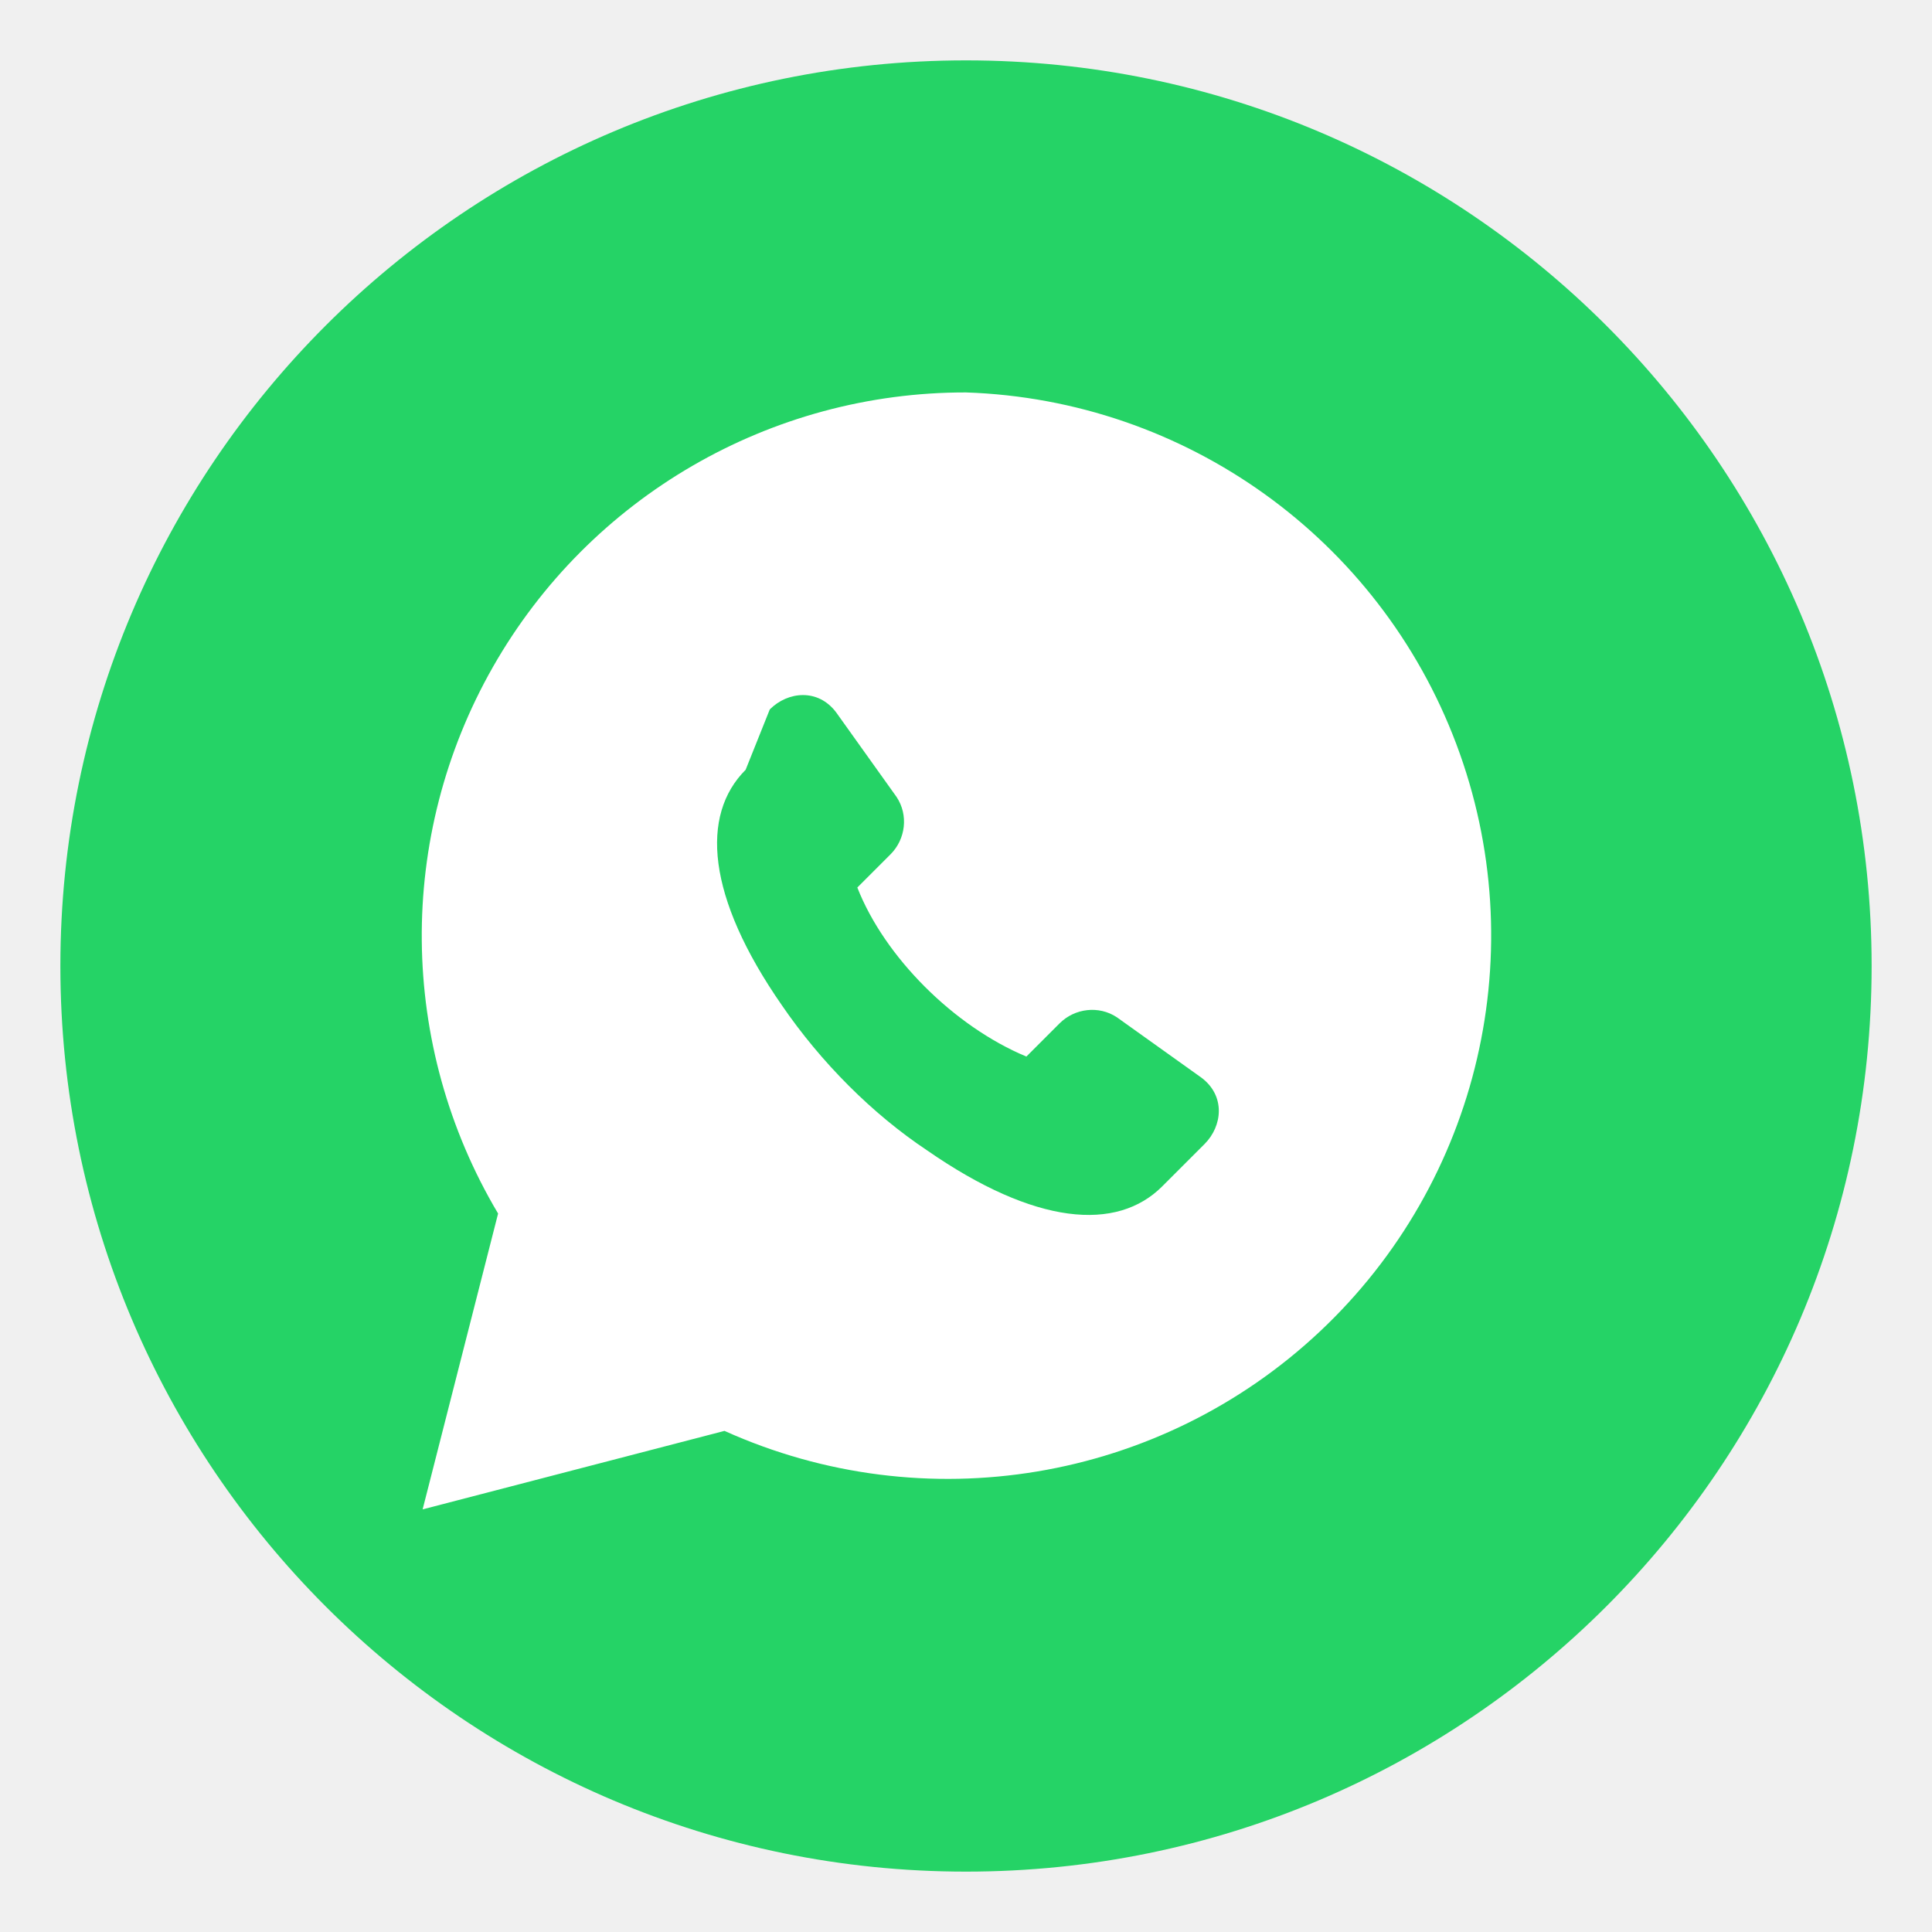
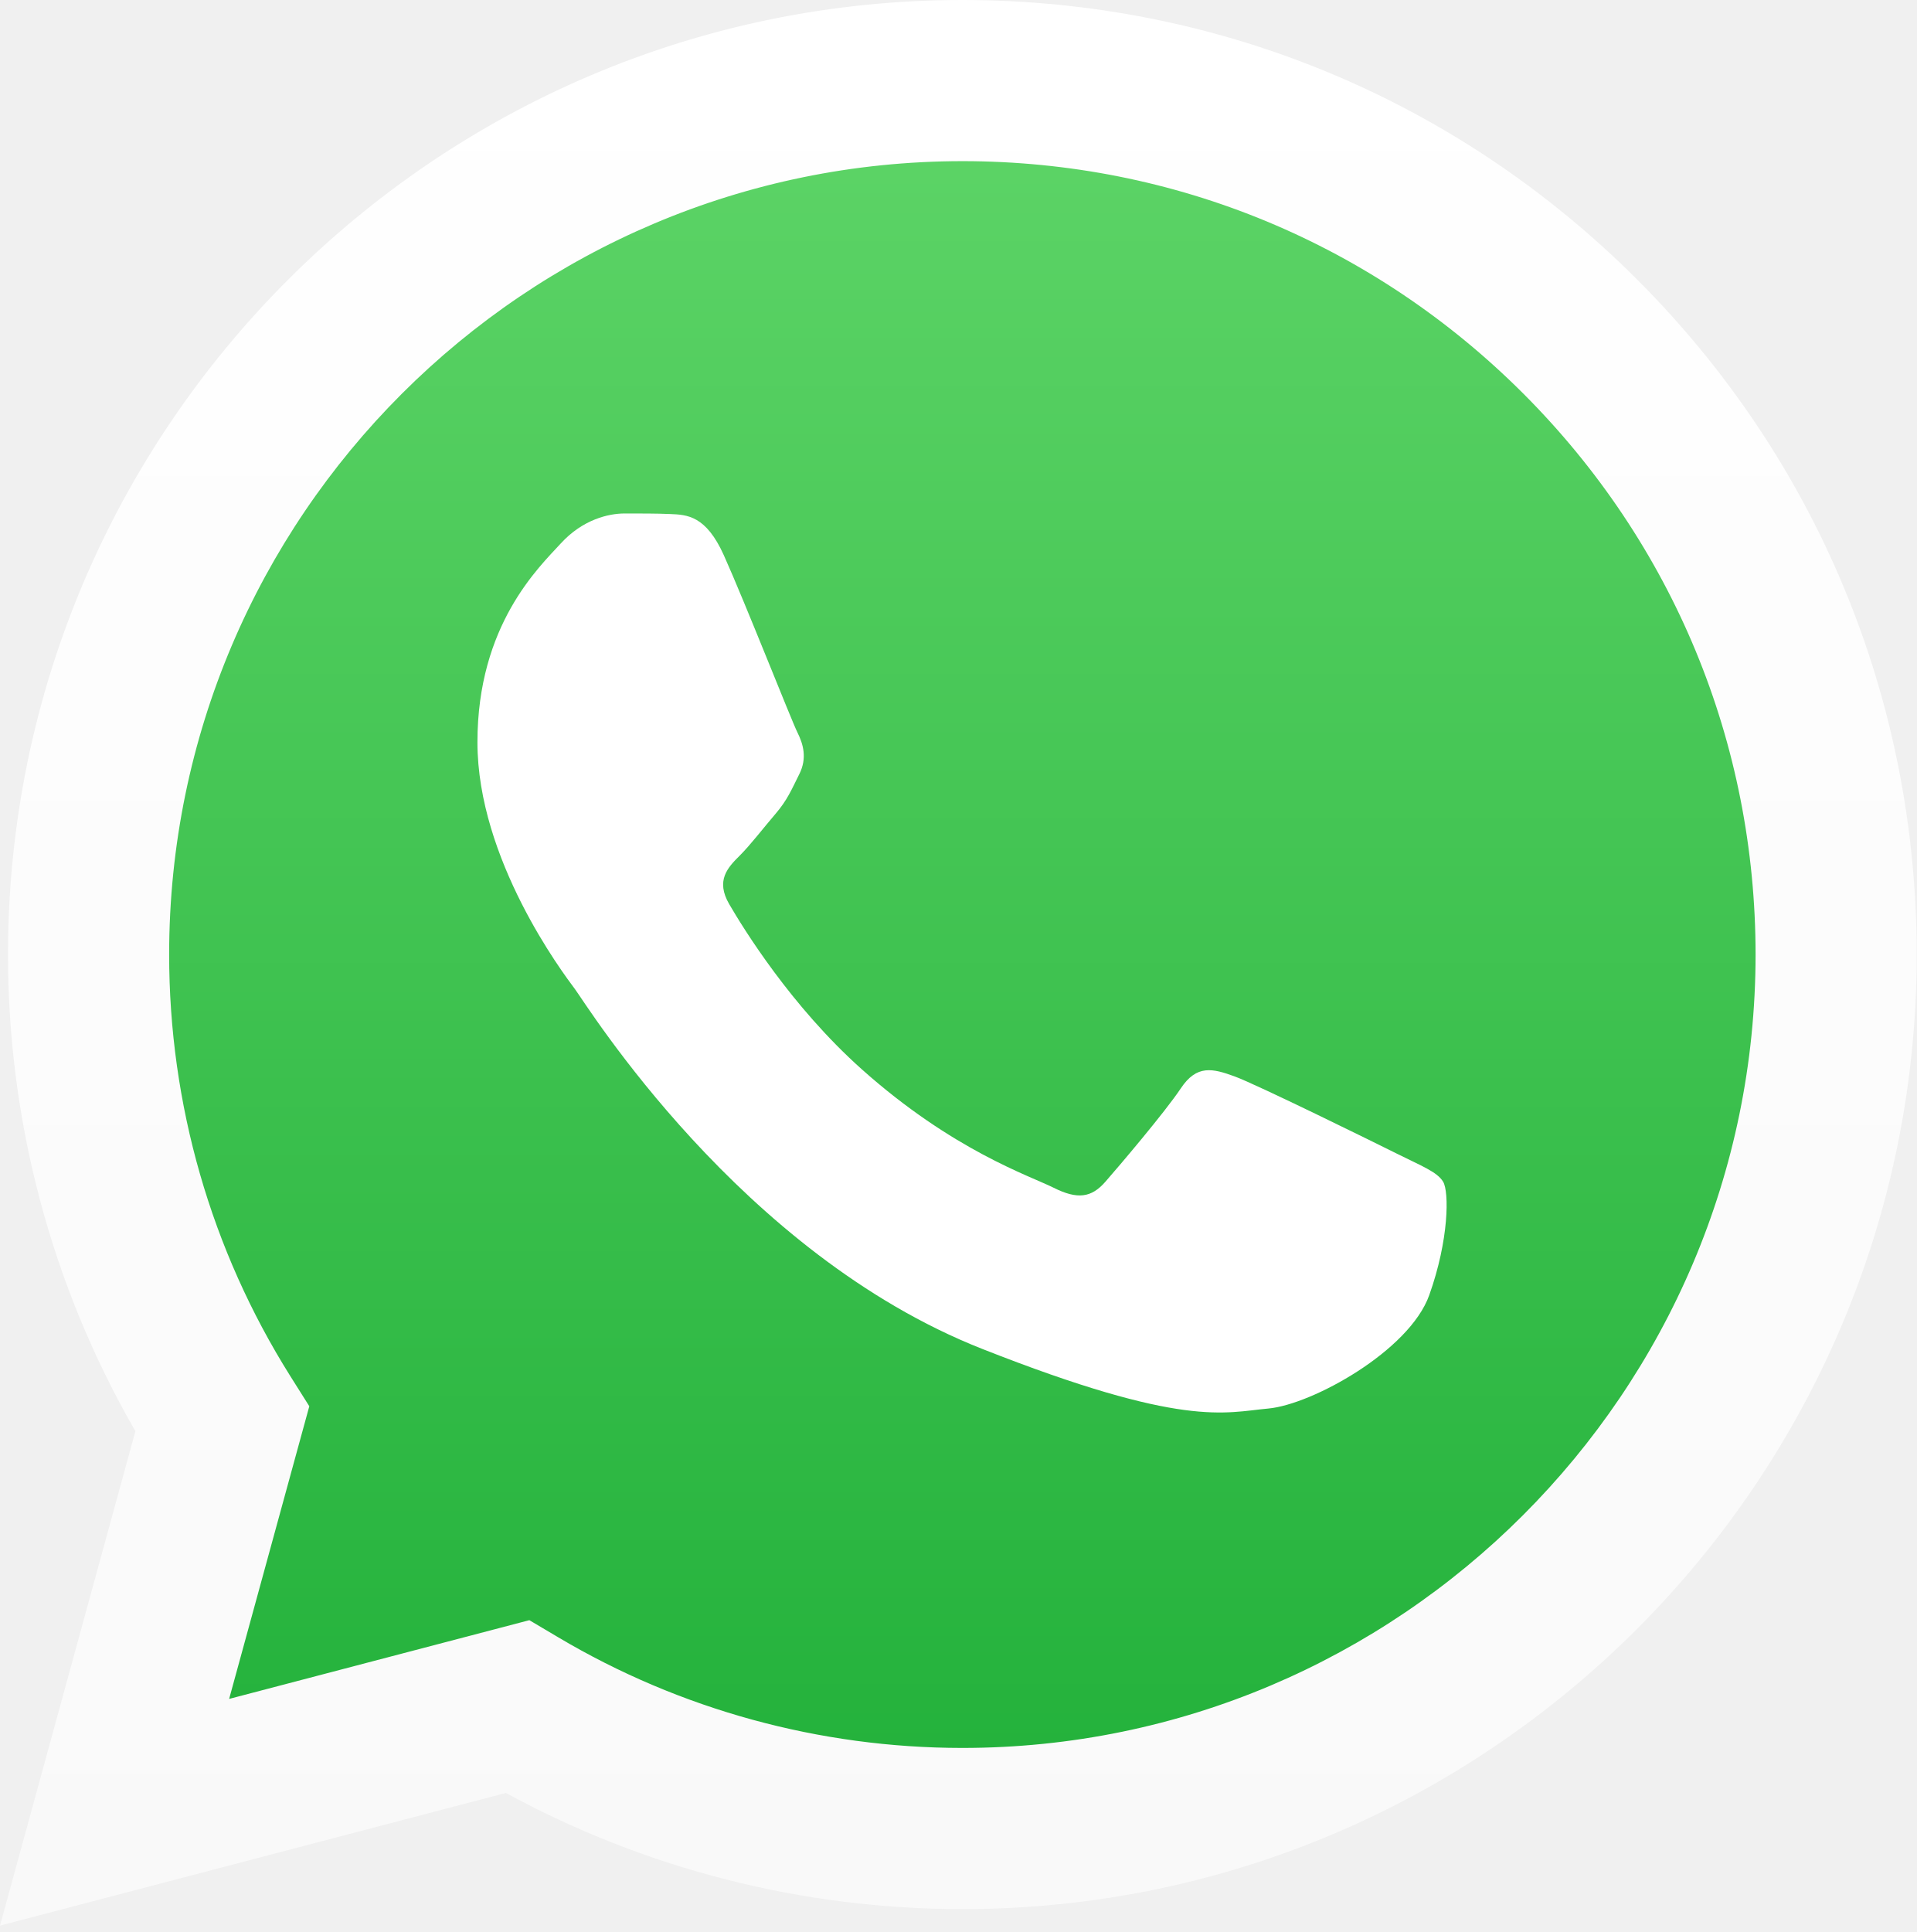
- <svg xmlns="http://www.w3.org/2000/svg" viewBox="0 0 64 64">
-   <circle cx="32" cy="32" r="30" fill="#25d366" />
-   <path d="M32 13a18 18 0 0 0-15.5 27.2L14 50l10-2.6A18 18 0 1 0 32 13z" fill="#fff" />
-   <path d="M25.5 23.5c.6-.6 1.6-.7 2.2.1l2 2.8c.4.6.3 1.4-.2 1.9l-1.1 1.1c.9 2.3 3.2 4.6 5.6 5.6l1.1-1.1c.5-.5 1.3-.6 1.9-.2l2.8 2c.8.6.7 1.6.1 2.2l-1.4 1.4c-1.5 1.5-4.2 1.3-7.8-1.2-1.8-1.2-3.5-2.9-4.8-4.8-2.5-3.6-2.7-6.3-1.2-7.8z" fill="#25d366" />
+ <svg xmlns="http://www.w3.org/2000/svg" viewBox="0 0 256 258">
+   <defs>
+     <linearGradient id="SVGK3KZq49U" x1="50%" x2="50%" y1="100%" y2="0%">
+       <stop offset="0%" stop-color="#1faf38" />
+       <stop offset="100%" stop-color="#60d669" />
+     </linearGradient>
+     <linearGradient id="SVGefMkoEOd" x1="50%" x2="50%" y1="100%" y2="0%">
+       <stop offset="0%" stop-color="#f9f9f9" />
+       <stop offset="100%" stop-color="#fff" />
+     </linearGradient>
+   </defs>
+   <path fill="url(#SVGK3KZq49U)" d="M5.463 127.456c-.006 21.677 5.658 42.843 16.428 61.499L4.433 252.697l65.232-17.104a123 123 0 0 0 58.8 14.97h.054c67.815 0 123.018-55.183 123.047-123.01c.013-32.867-12.775-63.773-36.009-87.025c-23.23-23.25-54.125-36.061-87.043-36.076c-67.823 0-123.022 55.18-123.05 123.004" />
+   <path fill="url(#SVGefMkoEOd)" d="M1.07 127.416c-.007 22.457 5.86 44.38 17.014 63.704L0 257.147l67.571-17.717c18.618 10.151 39.58 15.503 60.91 15.511h.055c70.248 0 127.434-57.168 127.464-127.423c.012-34.048-13.236-66.065-37.3-90.15C194.633 13.286 162.633.014 128.536 0C58.276 0 1.099 57.16 1.071 127.416m40.24 60.376l-2.523-4.005c-10.606-16.864-16.204-36.352-16.196-56.363C22.614 69.029 70.138 21.52 128.576 21.52c28.3.012 54.896 11.044 74.9 31.06c20.003 20.018 31.01 46.628 31.003 74.93c-.026 58.395-47.551 105.91-105.943 105.91h-.042c-19.013-.01-37.66-5.116-53.922-14.765l-3.87-2.295l-40.098 10.513z" />
+   <path fill="#fff" d="M96.678 74.148c-2.386-5.303-4.897-5.41-7.166-5.503c-1.858-.08-3.982-.074-6.104-.074c-2.124 0-5.575.799-8.492 3.984c-2.92 3.188-11.148 10.892-11.148 26.561s11.413 30.813 13.004 32.94c1.593 2.123 22.033 35.307 54.405 48.073c26.904 10.609 32.379 8.499 38.218 7.967c5.84-.53 18.844-7.702 21.497-15.139c2.655-7.436 2.655-13.81 1.859-15.142c-.796-1.327-2.92-2.124-6.105-3.716s-18.844-9.298-21.763-10.361c-2.92-1.062-5.043-1.592-7.167 1.597c-2.124 3.184-8.223 10.356-10.082 12.48c-1.857 2.129-3.716 2.394-6.9.801c-3.187-1.598-13.444-4.957-25.613-15.806c-9.468-8.442-15.86-18.867-17.718-22.056c-1.858-3.184-.199-4.91 1.398-6.497c1.431-1.427 3.186-3.719 4.78-5.578c1.588-1.86 2.118-3.187 3.18-5.311c1.063-2.126.531-3.986-.264-5.579c-.798-1.593-6.987-17.343-9.819-23.64" />
</svg>
